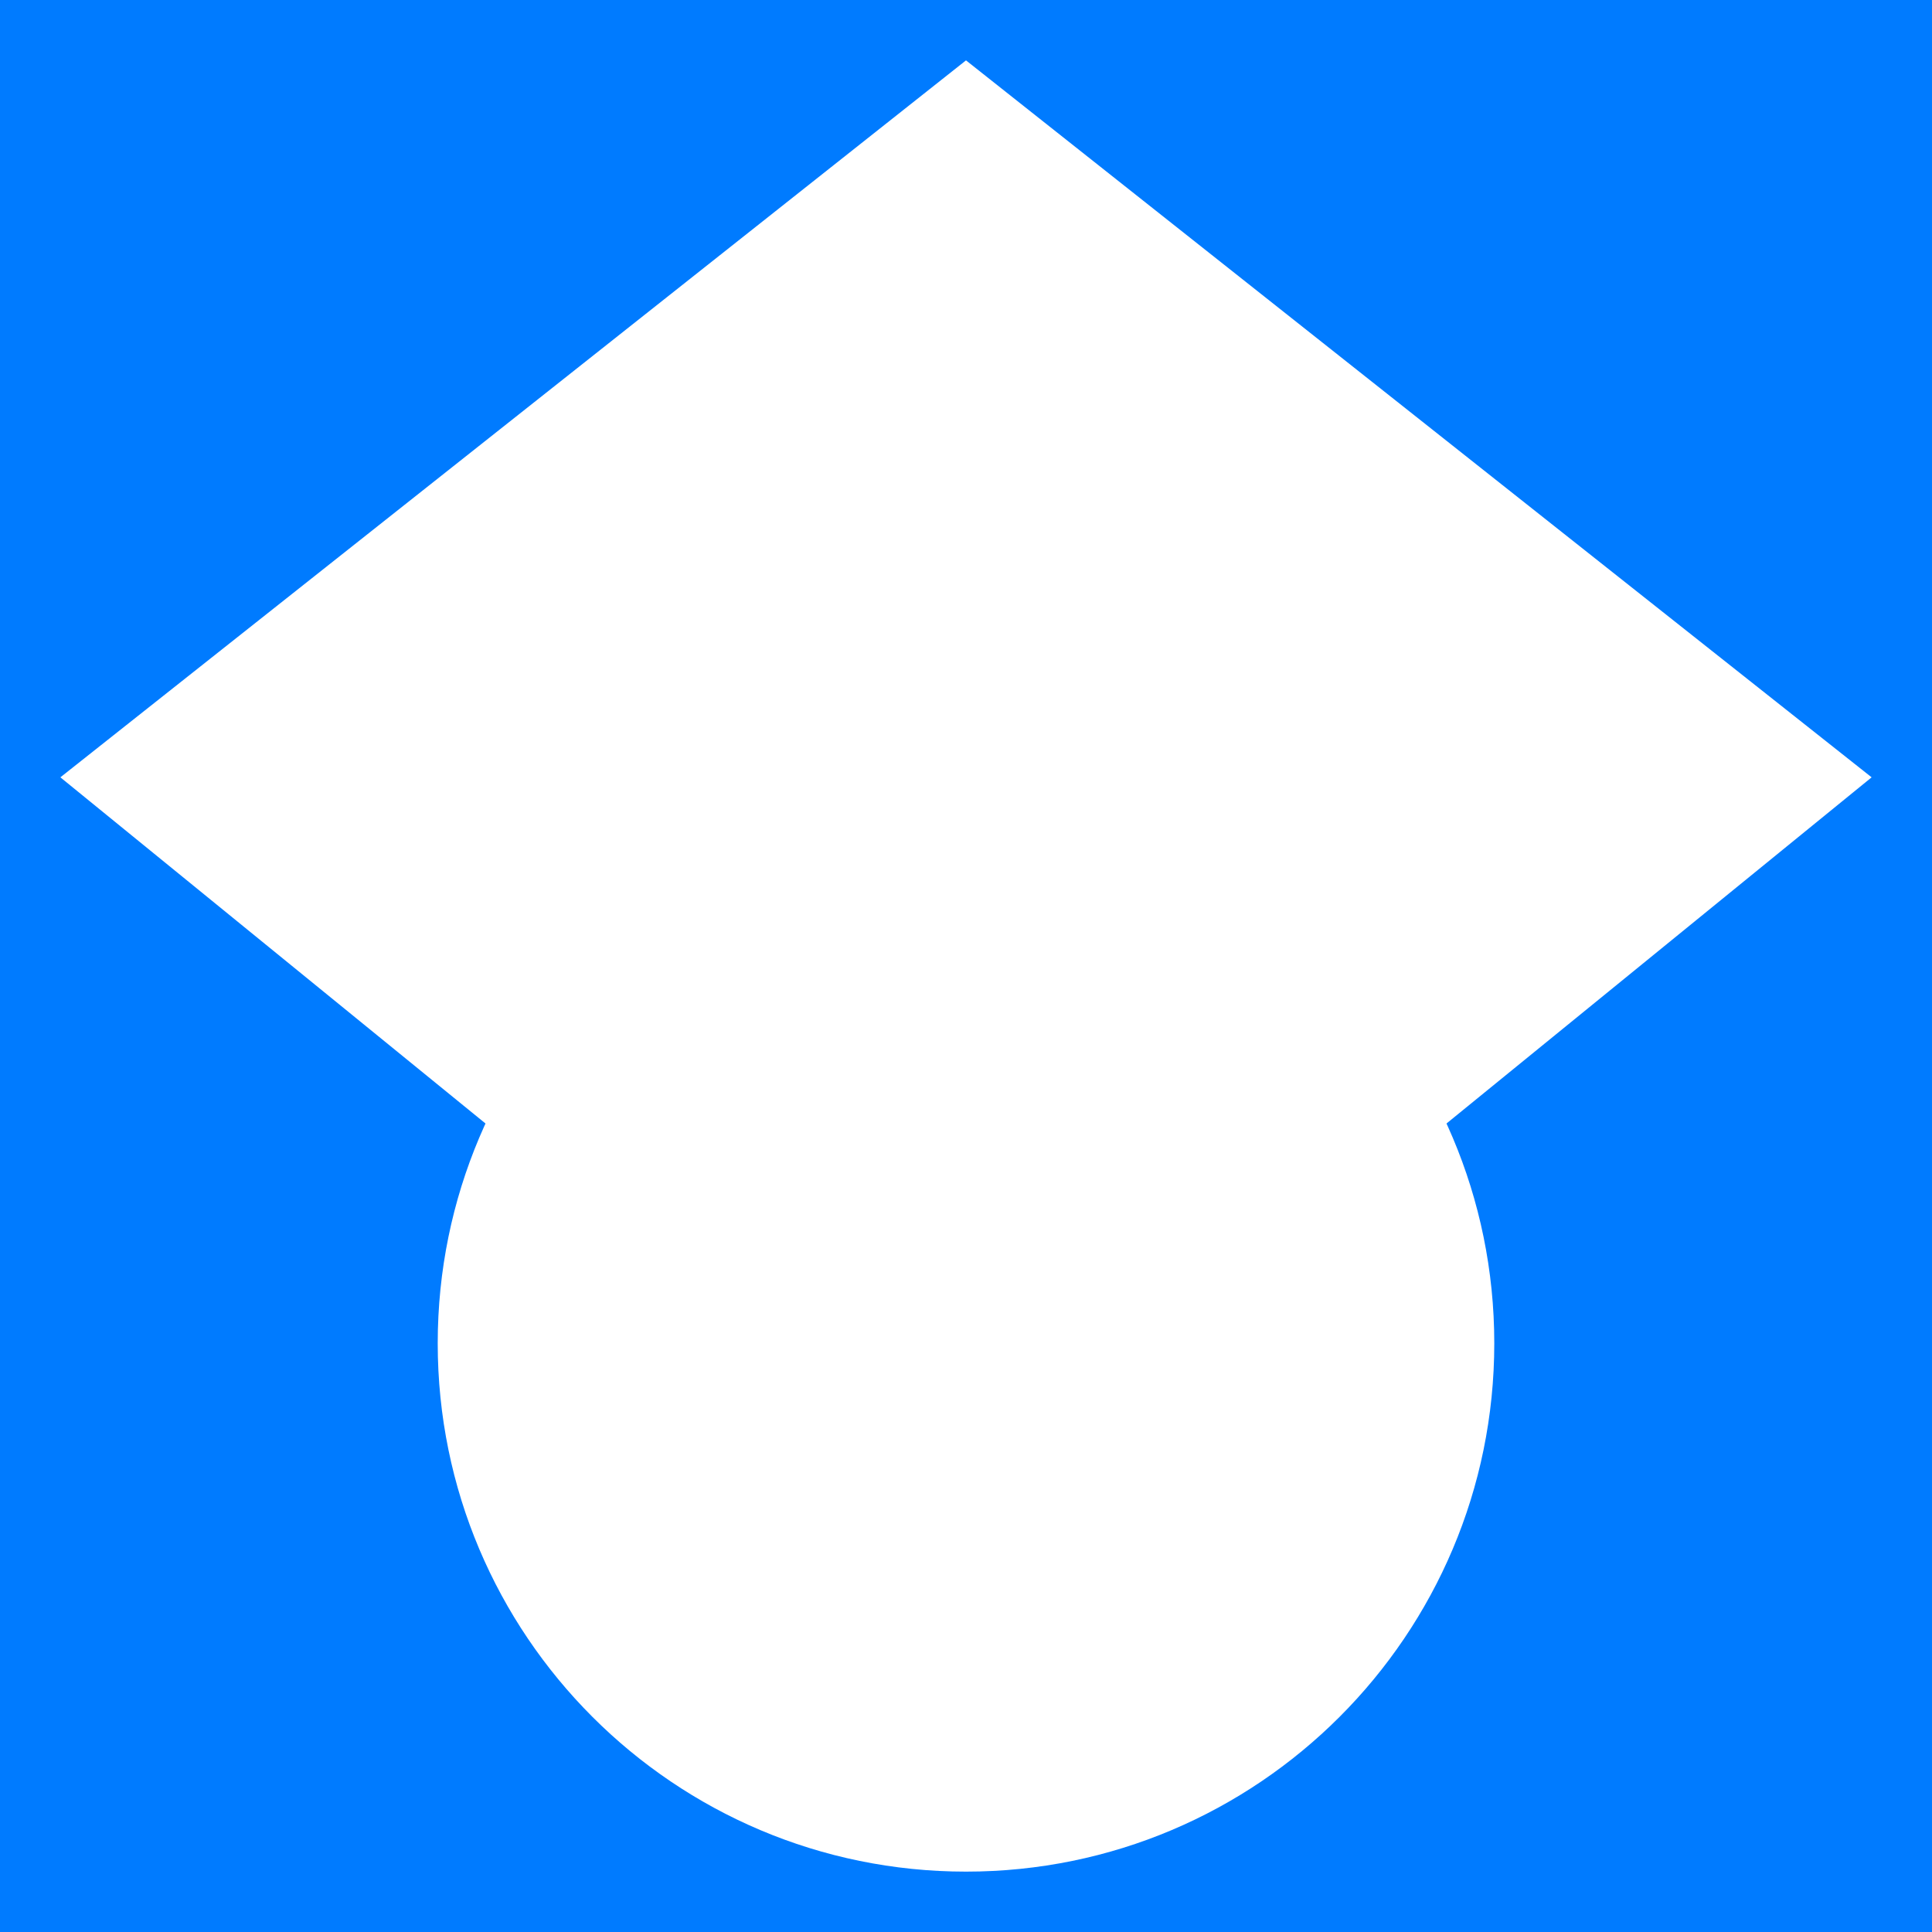
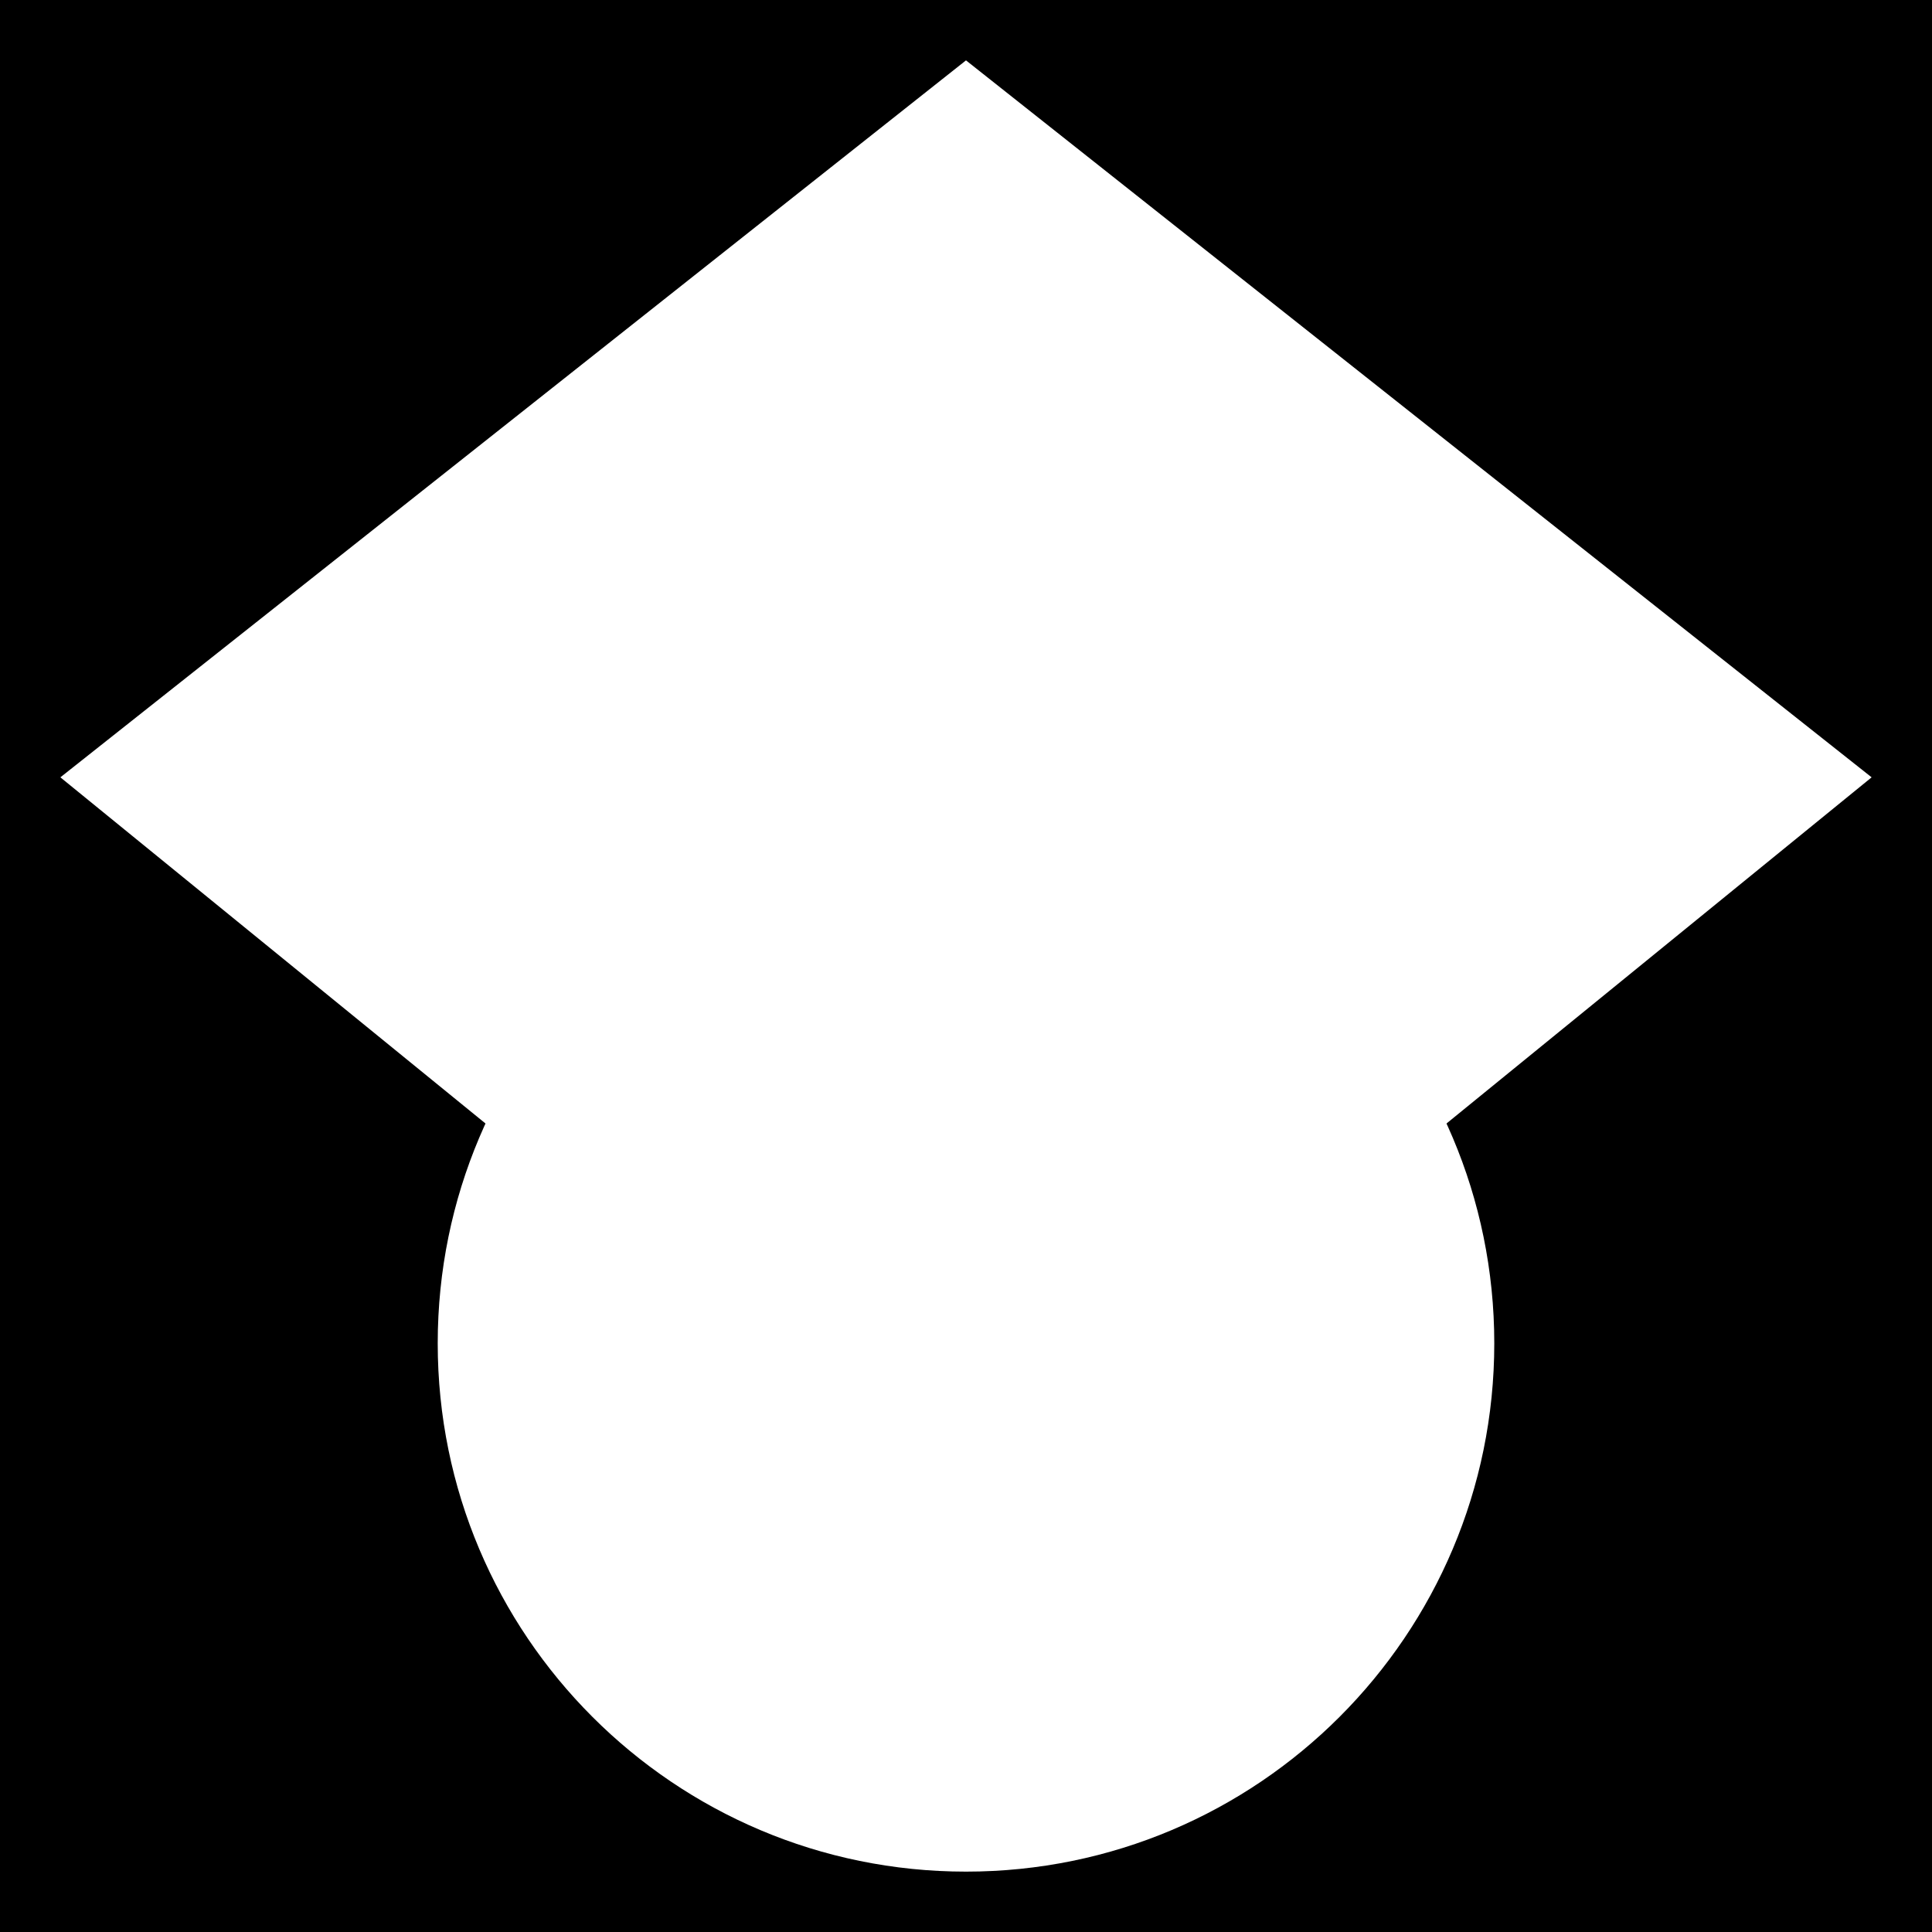
<svg xmlns="http://www.w3.org/2000/svg" width="800" height="800" viewBox="0 0 800 800" fill="none">
-   <rect width="800" height="800" fill="#007BFF" />
+   <rect width="800" height="800" fill="black" />
  <path fill-rule="evenodd" clip-rule="evenodd" d="M400 627.226L25 321.875L400 25V627.226Z" fill="white" />
  <path fill-rule="evenodd" clip-rule="evenodd" d="M400 627.226L775 321.875L400 25V627.226Z" fill="white" />
  <path d="M400 775C520.812 775 618.75 677.062 618.75 556.25C618.75 435.438 520.812 337.501 400 337.501C279.188 337.501 181.25 435.438 181.25 556.25C181.25 677.062 279.188 775 400 775Z" fill="white" />
  <path fill-rule="evenodd" clip-rule="evenodd" d="M202.3 462.5C237.409 388.594 312.737 337.5 400 337.5C487.262 337.5 562.591 388.594 597.7 462.5H202.3Z" fill="white" />
</svg>
